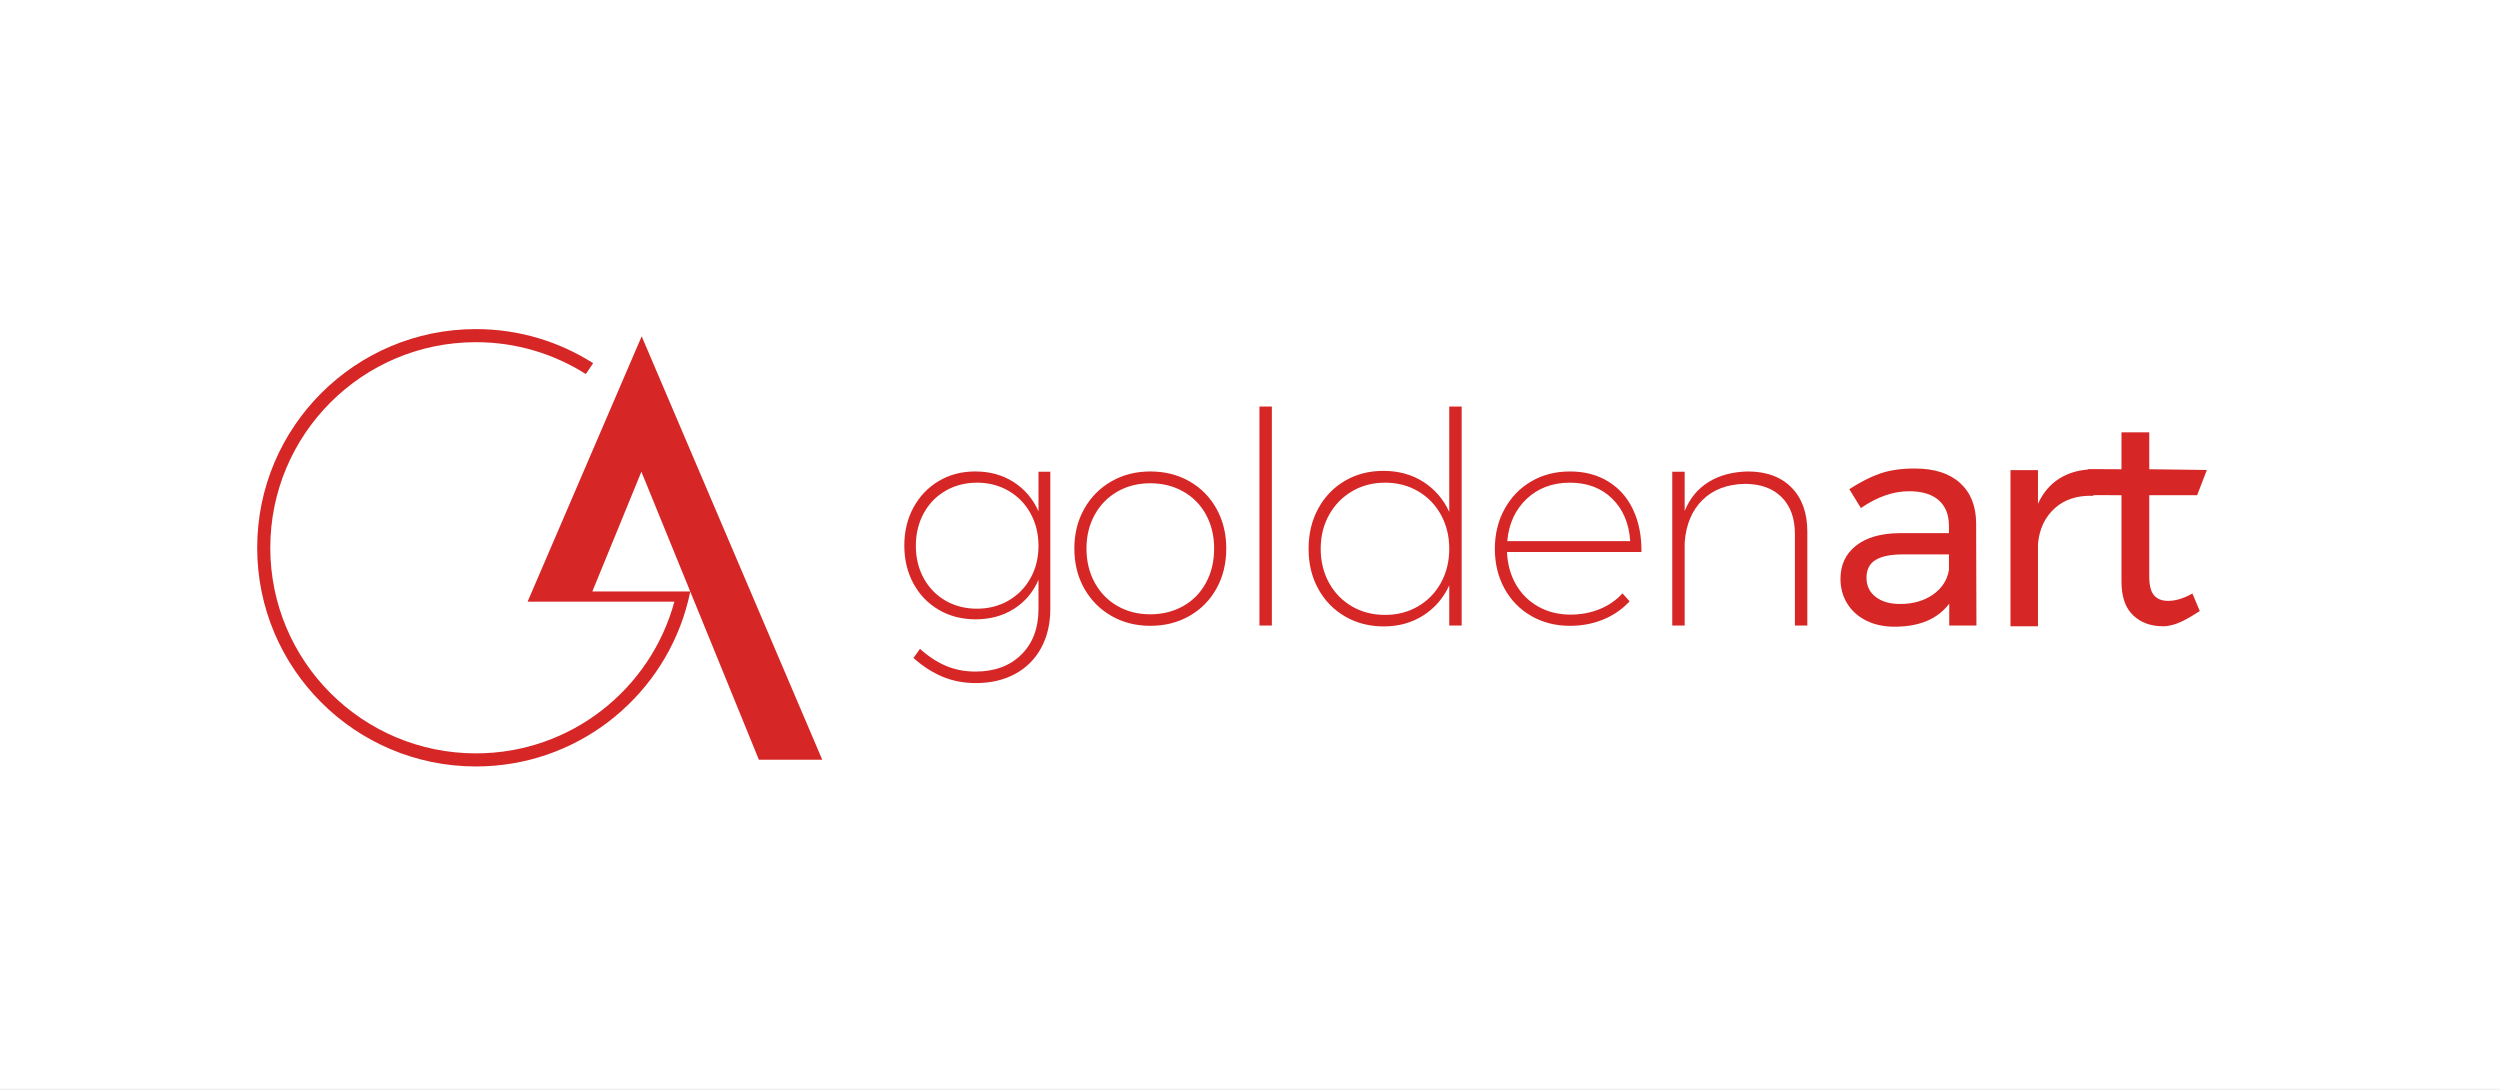
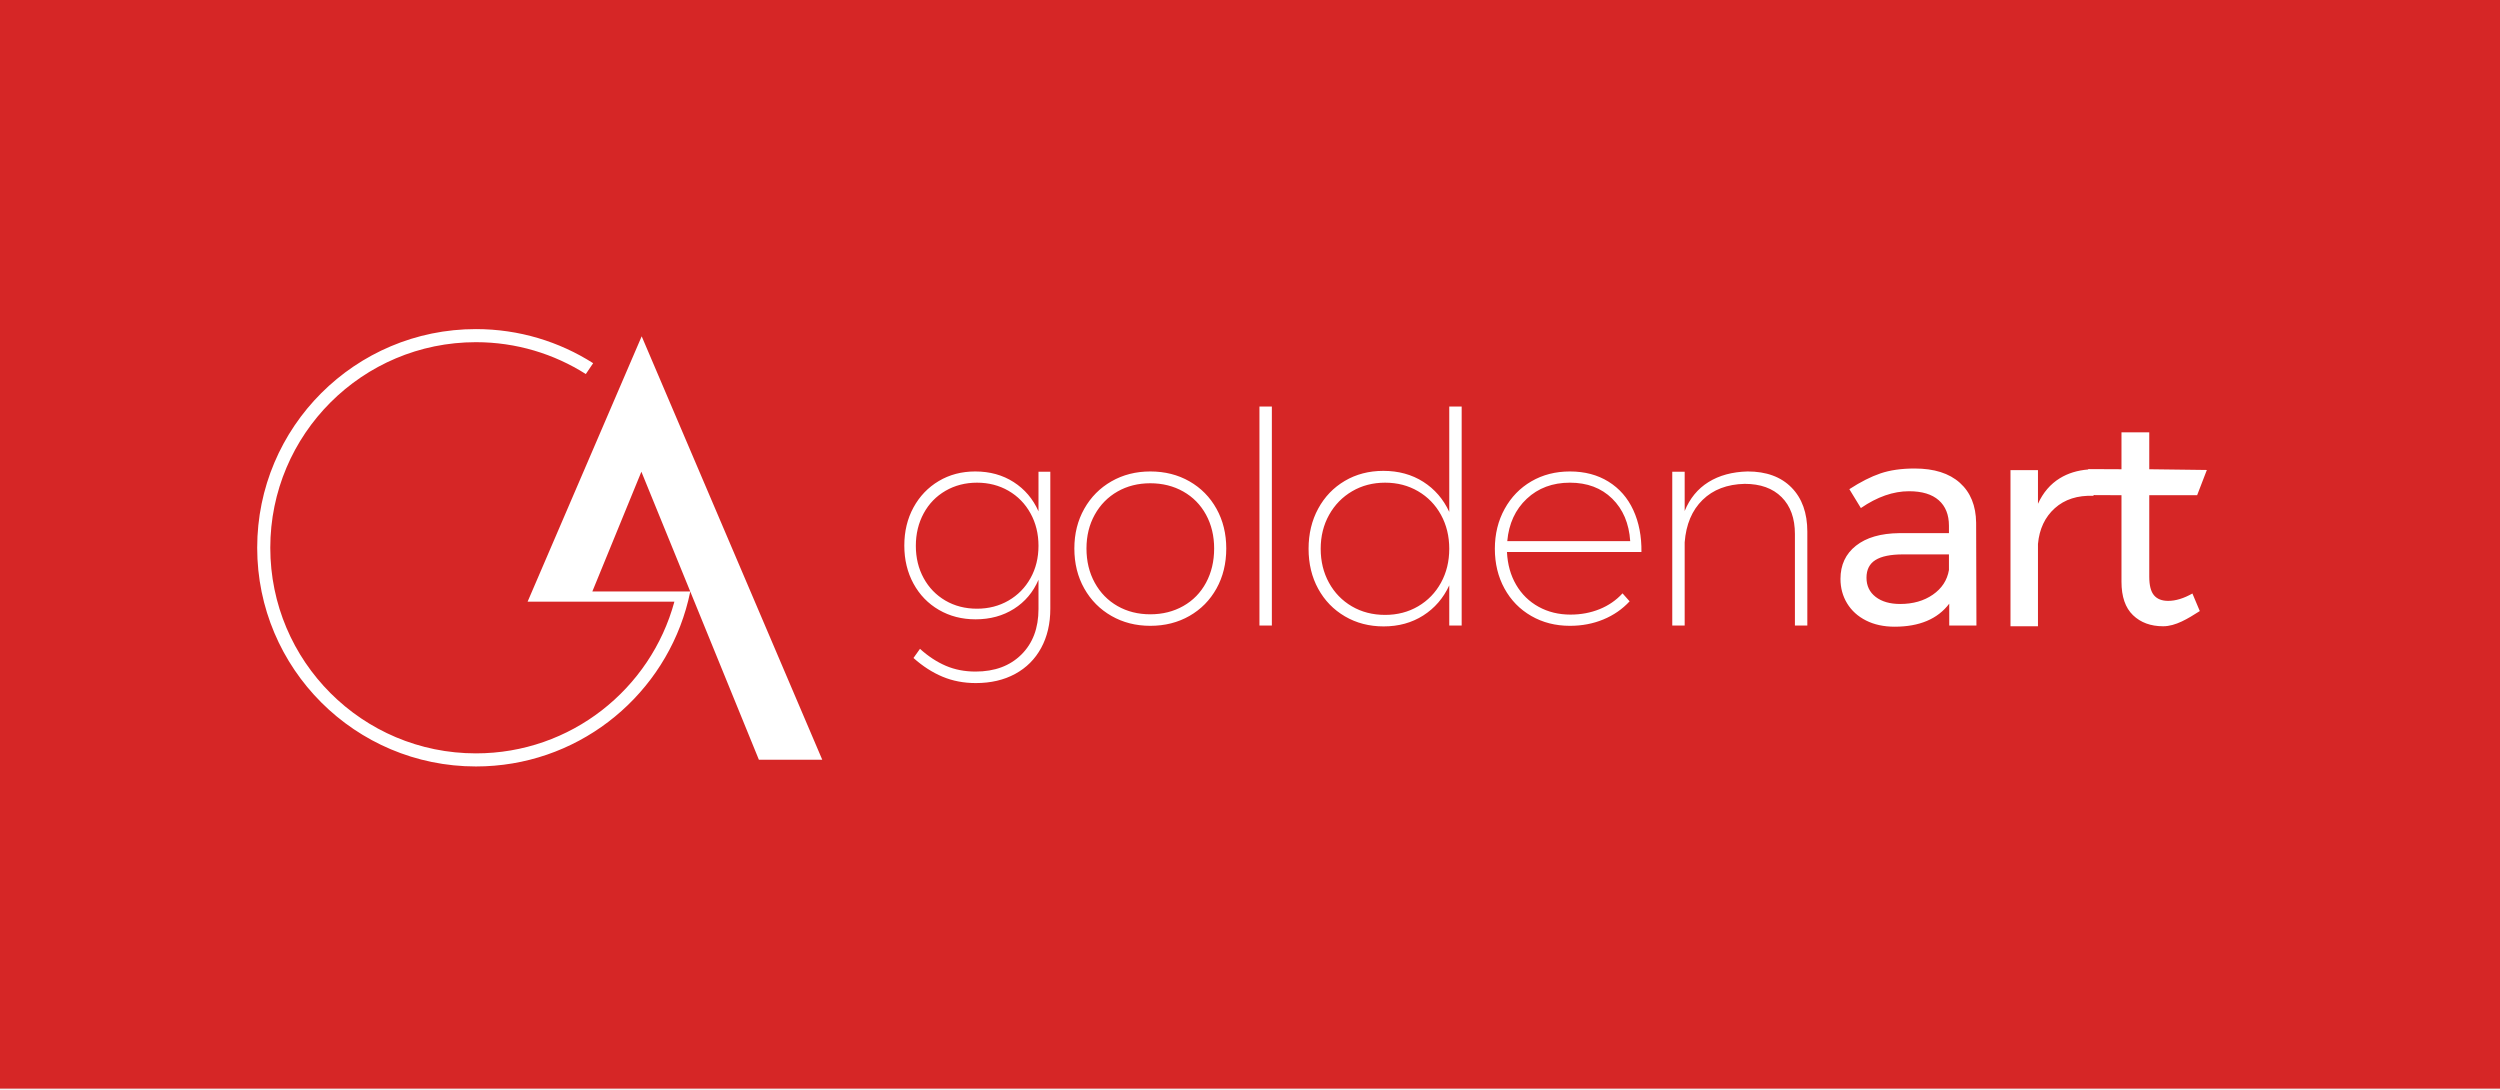
<svg xmlns="http://www.w3.org/2000/svg" width="904px" height="394px" viewBox="0 0 904 394" version="1.1">
  <defs />
  <g id="Page-1" stroke="none" stroke-width="1" fill="none" fill-rule="evenodd">
    <g id="logo-expanded">
      <g>
-         <rect id="Rectangle-17" fill="#FFF" x="0" y="0" width="904" height="393.646" />
-         <path d="M248.02,220.295 C248.633,218.197 249.161,216.063 249.603,213.898 L274.414,274.717 L297.327,274.717 L232.032,121.609 L190.785,217.553 L243.864,217.553 C235.302,249.162 206.425,272.419 172.098,272.419 C131.029,272.419 97.735,239.133 97.735,198.076 C97.735,157.018 131.029,123.734 172.098,123.734 C186.717,123.734 200.338,127.968 211.835,135.255 L214.485,131.329 C202.231,123.533 187.699,119 172.098,119 C128.413,119 93,154.403 93,198.076 C93,241.749 128.413,277.151 172.098,277.151 C208.065,277.151 238.417,253.151 248.02,220.295 M214.19,213.878 L231.925,170.574 L249.594,213.878 L214.19,213.878" id="Fill-4" fill="#D62626" />
+         <rect id="Rectangle-17" fill="#D62626" x="0" y="0" width="904" height="393.646" />
+         <path d="M248.02,220.295 C248.633,218.197 249.161,216.063 249.603,213.898 L274.414,274.717 L297.327,274.717 L232.032,121.609 L190.785,217.553 L243.864,217.553 C235.302,249.162 206.425,272.419 172.098,272.419 C131.029,272.419 97.735,239.133 97.735,198.076 C97.735,157.018 131.029,123.734 172.098,123.734 C186.717,123.734 200.338,127.968 211.835,135.255 L214.485,131.329 C202.231,123.533 187.699,119 172.098,119 C128.413,119 93,154.403 93,198.076 C93,241.749 128.413,277.151 172.098,277.151 C208.065,277.151 238.417,253.151 248.02,220.295 M214.19,213.878 L231.925,170.574 L249.594,213.878 L214.19,213.878" id="Fill-4" fill="#FFF" />
      </g>
-       <g id="Group-12" transform="translate(327, 139)" fill="#D62626">
+       <g id="Group-12" transform="translate(327, 139)" fill="#FFF">
        <path d="M52.794,31.586 L52.794,81.106 C52.794,86.513 51.689,91.244 49.481,95.3 C47.272,99.355 44.137,102.486 40.076,104.692 C36.015,106.897 31.277,108 25.862,108 C21.516,108 17.509,107.235 13.84,105.705 C10.17,104.176 6.662,101.917 3.313,98.928 L5.664,95.62 C8.656,98.324 11.773,100.369 15.015,101.757 C18.257,103.144 21.837,103.838 25.756,103.838 C32.666,103.838 38.188,101.792 42.32,97.701 C46.453,93.61 48.519,88.114 48.519,81.212 L48.519,70.647 C46.595,75.129 43.638,78.633 39.649,81.159 C35.659,83.685 31.028,84.948 25.756,84.948 C20.84,84.948 16.422,83.809 12.504,81.533 C8.585,79.256 5.522,76.09 3.313,72.034 C1.104,67.979 0,63.39 0,58.267 C0,53.144 1.104,48.555 3.313,44.499 C5.522,40.444 8.567,37.26 12.45,34.948 C16.333,32.635 20.733,31.479 25.649,31.479 C30.921,31.479 35.552,32.76 39.542,35.321 C43.532,37.883 46.524,41.404 48.519,45.887 L48.519,31.586 L52.794,31.586 Z M37.672,78.171 C41.056,76.214 43.71,73.511 45.633,70.06 C47.557,66.609 48.519,62.714 48.519,58.374 C48.519,54.033 47.557,50.12 45.633,46.634 C43.71,43.148 41.056,40.426 37.672,38.47 C34.287,36.513 30.493,35.535 26.29,35.535 C22.086,35.535 18.293,36.513 14.908,38.47 C11.524,40.426 8.888,43.148 7,46.634 C5.112,50.12 4.168,54.033 4.168,58.374 C4.168,62.714 5.112,66.609 7,70.06 C8.888,73.511 11.506,76.214 14.855,78.171 C18.203,80.127 22.015,81.106 26.29,81.106 C30.493,81.106 34.287,80.127 37.672,78.171 Z M103.112,35.054 C107.28,37.438 110.539,40.746 112.89,44.98 C115.241,49.213 116.417,53.998 116.417,59.334 C116.417,64.741 115.241,69.562 112.89,73.795 C110.539,78.028 107.28,81.337 103.112,83.72 C98.944,86.104 94.224,87.296 88.952,87.296 C83.75,87.296 79.066,86.104 74.898,83.72 C70.73,81.337 67.453,78.028 65.066,73.795 C62.679,69.562 61.486,64.741 61.486,59.334 C61.486,53.998 62.679,49.213 65.066,44.98 C67.453,40.746 70.73,37.438 74.898,35.054 C79.066,32.671 83.75,31.479 88.952,31.479 C94.224,31.479 98.944,32.671 103.112,35.054 Z M77.089,38.736 C73.598,40.729 70.855,43.521 68.86,47.114 C66.865,50.707 65.868,54.78 65.868,59.334 C65.868,63.959 66.865,68.085 68.86,71.714 C70.855,75.343 73.598,78.153 77.089,80.145 C80.58,82.137 84.534,83.133 88.952,83.133 C93.369,83.133 97.341,82.137 100.867,80.145 C104.394,78.153 107.137,75.343 109.096,71.714 C111.056,68.085 112.035,63.959 112.035,59.334 C112.035,54.78 111.056,50.707 109.096,47.114 C107.137,43.521 104.394,40.729 100.867,38.736 C97.341,36.744 93.369,35.748 88.952,35.748 C84.534,35.748 80.58,36.744 77.089,38.736 Z M128.416,8 L132.905,8 L132.905,87.189 L128.416,87.189 L128.416,8 Z M201.539,8 L201.539,87.189 L197.051,87.189 L197.051,72.674 C194.913,77.299 191.778,80.928 187.646,83.56 C183.514,86.193 178.74,87.509 173.326,87.509 C168.125,87.509 163.458,86.3 159.326,83.88 C155.193,81.461 151.97,78.135 149.654,73.902 C147.339,69.668 146.181,64.848 146.181,59.441 C146.181,54.033 147.339,49.195 149.654,44.926 C151.97,40.657 155.176,37.313 159.272,34.894 C163.369,32.475 168.018,31.266 173.219,31.266 C178.705,31.266 183.514,32.582 187.646,35.215 C191.778,37.847 194.913,41.476 197.051,46.1 L197.051,8 L201.539,8 Z M185.776,80.252 C189.303,78.189 192.063,75.343 194.058,71.714 C196.053,68.085 197.051,63.994 197.051,59.441 C197.051,54.887 196.053,50.796 194.058,47.168 C192.063,43.539 189.303,40.693 185.776,38.63 C182.249,36.566 178.277,35.535 173.86,35.535 C169.443,35.535 165.471,36.566 161.944,38.63 C158.417,40.693 155.639,43.539 153.608,47.168 C151.578,50.796 150.562,54.887 150.562,59.441 C150.562,63.994 151.56,68.085 153.555,71.714 C155.55,75.343 158.31,78.189 161.837,80.252 C165.364,82.315 169.371,83.347 173.86,83.347 C178.277,83.347 182.249,82.315 185.776,80.252 Z M254.63,35.161 C258.584,37.616 261.576,41.049 263.607,45.46 C265.638,49.871 266.617,54.923 266.546,60.615 L217.92,60.615 C218.134,65.097 219.238,69.046 221.233,72.461 C223.228,75.876 225.935,78.526 229.355,80.412 C232.775,82.297 236.622,83.24 240.897,83.24 C244.673,83.24 248.182,82.582 251.424,81.266 C254.666,79.949 257.426,78.046 259.706,75.556 L262.271,78.438 C259.635,81.284 256.465,83.471 252.76,85.001 C249.055,86.531 245.03,87.296 240.684,87.296 C235.482,87.296 230.816,86.104 226.684,83.72 C222.551,81.337 219.327,78.028 217.012,73.795 C214.696,69.562 213.539,64.777 213.539,59.441 C213.539,54.105 214.714,49.302 217.065,45.033 C219.416,40.764 222.64,37.438 226.737,35.054 C230.834,32.671 235.482,31.479 240.684,31.479 C246.027,31.479 250.676,32.706 254.63,35.161 Z M262.485,56.666 C262.057,50.263 259.884,45.14 255.966,41.298 C252.047,37.456 246.953,35.535 240.684,35.535 C234.414,35.535 229.213,37.473 225.081,41.351 C220.948,45.229 218.597,50.334 218.027,56.666 L262.485,56.666 Z M320.812,37.296 C324.624,41.173 326.53,46.492 326.53,53.251 L326.53,87.189 L322.041,87.189 L322.041,54.105 C322.041,48.413 320.438,43.966 317.232,40.764 C314.026,37.562 309.573,35.962 303.873,35.962 C297.532,36.104 292.456,38.043 288.645,41.778 C284.833,45.513 282.678,50.618 282.179,57.093 L282.179,87.189 L277.69,87.189 L277.69,31.586 L282.179,31.586 L282.179,45.78 C284.031,41.227 286.899,37.74 290.782,35.321 C294.665,32.902 299.385,31.621 304.942,31.479 C311.711,31.479 317.001,33.418 320.812,37.296 Z M377.845,87.189 L377.845,79.291 C373.642,84.841 367.051,87.616 358.074,87.616 C354.156,87.616 350.718,86.869 347.761,85.375 C344.805,83.88 342.525,81.817 340.922,79.185 C339.319,76.552 338.517,73.599 338.517,70.327 C338.517,65.275 340.387,61.273 344.128,58.32 C347.868,55.367 353.087,53.856 359.784,53.784 L377.738,53.784 L377.738,51.116 C377.738,47.132 376.509,44.055 374.051,41.885 C371.593,39.715 368.013,38.63 363.311,38.63 C357.611,38.63 351.805,40.657 345.891,44.713 L341.723,37.883 C345.784,35.25 349.543,33.347 352.998,32.173 C356.453,30.999 360.568,30.412 365.341,30.412 C372.395,30.412 377.845,32.137 381.692,35.588 C385.54,39.039 387.499,43.859 387.57,50.049 L387.677,87.189 L377.845,87.189 Z M430.022,40.026 L440.127,40.07 L440.127,71.34 C440.127,76.748 441.516,80.785 444.295,83.454 C447.073,86.122 450.707,87.456 455.195,87.456 C459.684,87.456 464.101,84.734 468.447,81.959 L465.775,75.609 C462.641,77.388 459.719,78.277 457.012,78.277 C454.732,78.277 453.022,77.602 451.882,76.25 C450.742,74.898 450.172,72.657 450.172,69.526 L450.172,40.07 L467.485,40.07 L471,30.944 L450.172,30.679 L450.172,17.338 L440.127,17.338 L440.127,30.679 L428.104,30.625 L428.104,30.767 C424.206,31.07 420.784,32.126 417.838,33.934 C414.419,36.033 411.782,39.11 409.93,43.165 L409.93,30.999 L399.991,30.999 L399.991,87.456 L409.93,87.456 L409.93,57.68 C410.429,52.272 412.459,47.968 416.022,44.766 C419.584,41.565 424.251,40.07 430.022,40.284 L430.022,40.026 Z M371.914,76.036 C368.672,78.277 364.736,79.398 360.105,79.398 C356.4,79.398 353.443,78.544 351.235,76.837 C349.026,75.129 347.922,72.817 347.922,69.9 C347.922,66.983 349.008,64.848 351.181,63.496 C353.354,62.144 356.685,61.469 361.174,61.469 L377.738,61.469 L377.738,67.125 C377.097,70.825 375.156,73.795 371.914,76.036 Z" id="Combined-Shape" />
      </g>
    </g>
  </g>
</svg>
